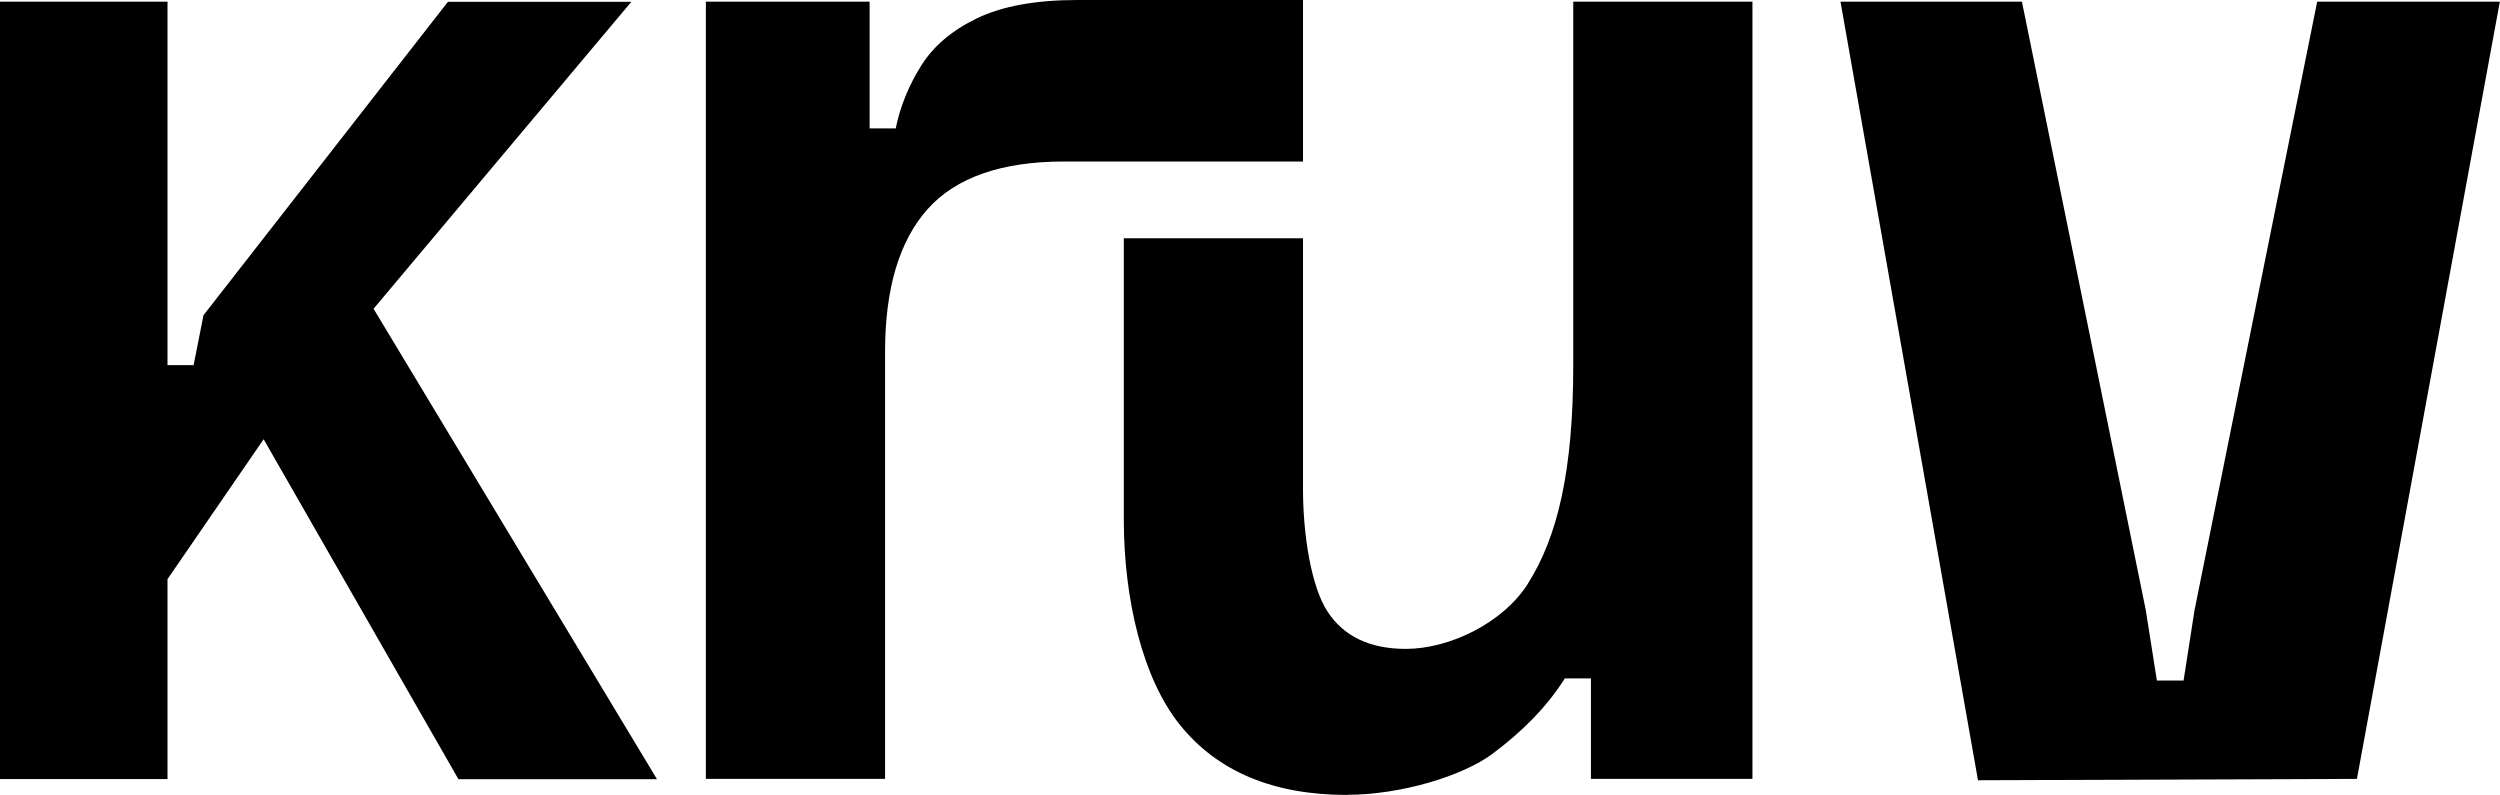
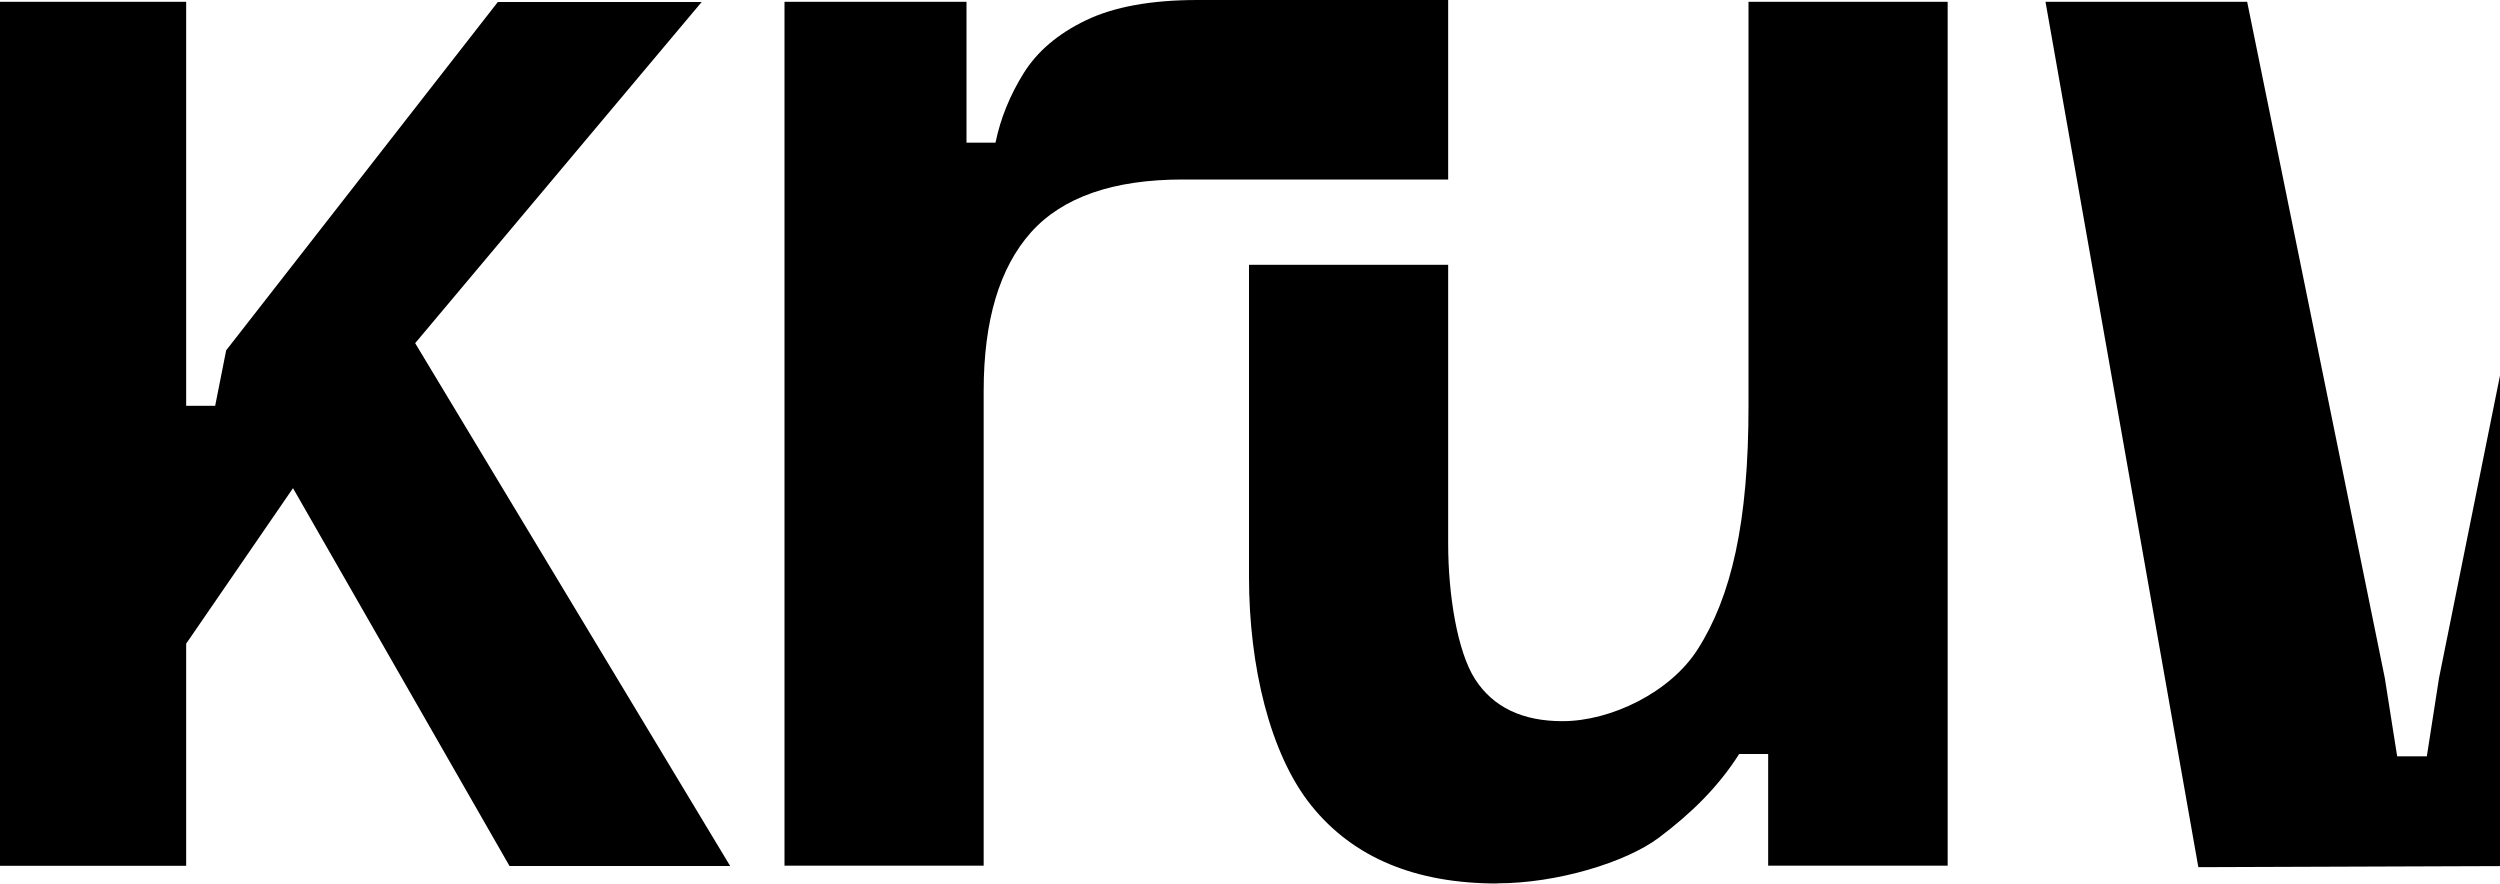
- <svg xmlns="http://www.w3.org/2000/svg" id="Layer_2" data-name="Layer 2" viewBox="0 0 166.71 53.01">
+ <svg xmlns="http://www.w3.org/2000/svg" id="Layer_2" data-name="Layer 2" viewBox="0 0 150 53.01">
  <g id="Layer_1-2" data-name="Layer 1">
    <g>
      <path d="M89.84,53.01c-4.92,0-8.63-1.55-11.14-4.65-2.51-3.1-3.76-8.42-3.76-13.73V15.89h11.95v16.75c0,3,.54,6.45,1.62,8.12,1.08,1.67,2.83,2.51,5.24,2.51,2.9,0,6.46-1.72,8.11-4.31,2.01-3.15,3.06-7.58,3.05-14.67V.11h11.95v51.83h-10.77v-6.7h-1.74c-1.25,1.97-2.86,3.55-4.83,5.03-1.97,1.47-6.09,2.73-9.68,2.73Z" />
      <path d="M47.07,51.95V.11h10.92v8.45h1.74c.3-1.47.88-2.87,1.69-4.17.81-1.3,2.05-2.36,3.73-3.17s3.91-1.22,6.71-1.22h15.03v10.77h-15.92c-4.18,0-7.22,1.06-9.11,3.17-1.89,2.12-2.84,5.29-2.84,9.52v28.48h-11.95Z" />
      <path d="M11.17,38.61v13.34H0V.11h11.17v24.24h1.74s.66-3.33.66-3.33L29.87.12h12.23l-17.19,20.47,18.9,31.37h-13.24l-12.99-22.67-6.41,9.33Z" />
      <path d="M131.9,52.03L122.73.11h12.1l8.26,40.58.74,4.69h1.78s.73-4.69.73-4.69L154.52.11h12.18l-9.53,51.83-25.27.09Z" />
    </g>
  </g>
</svg>
